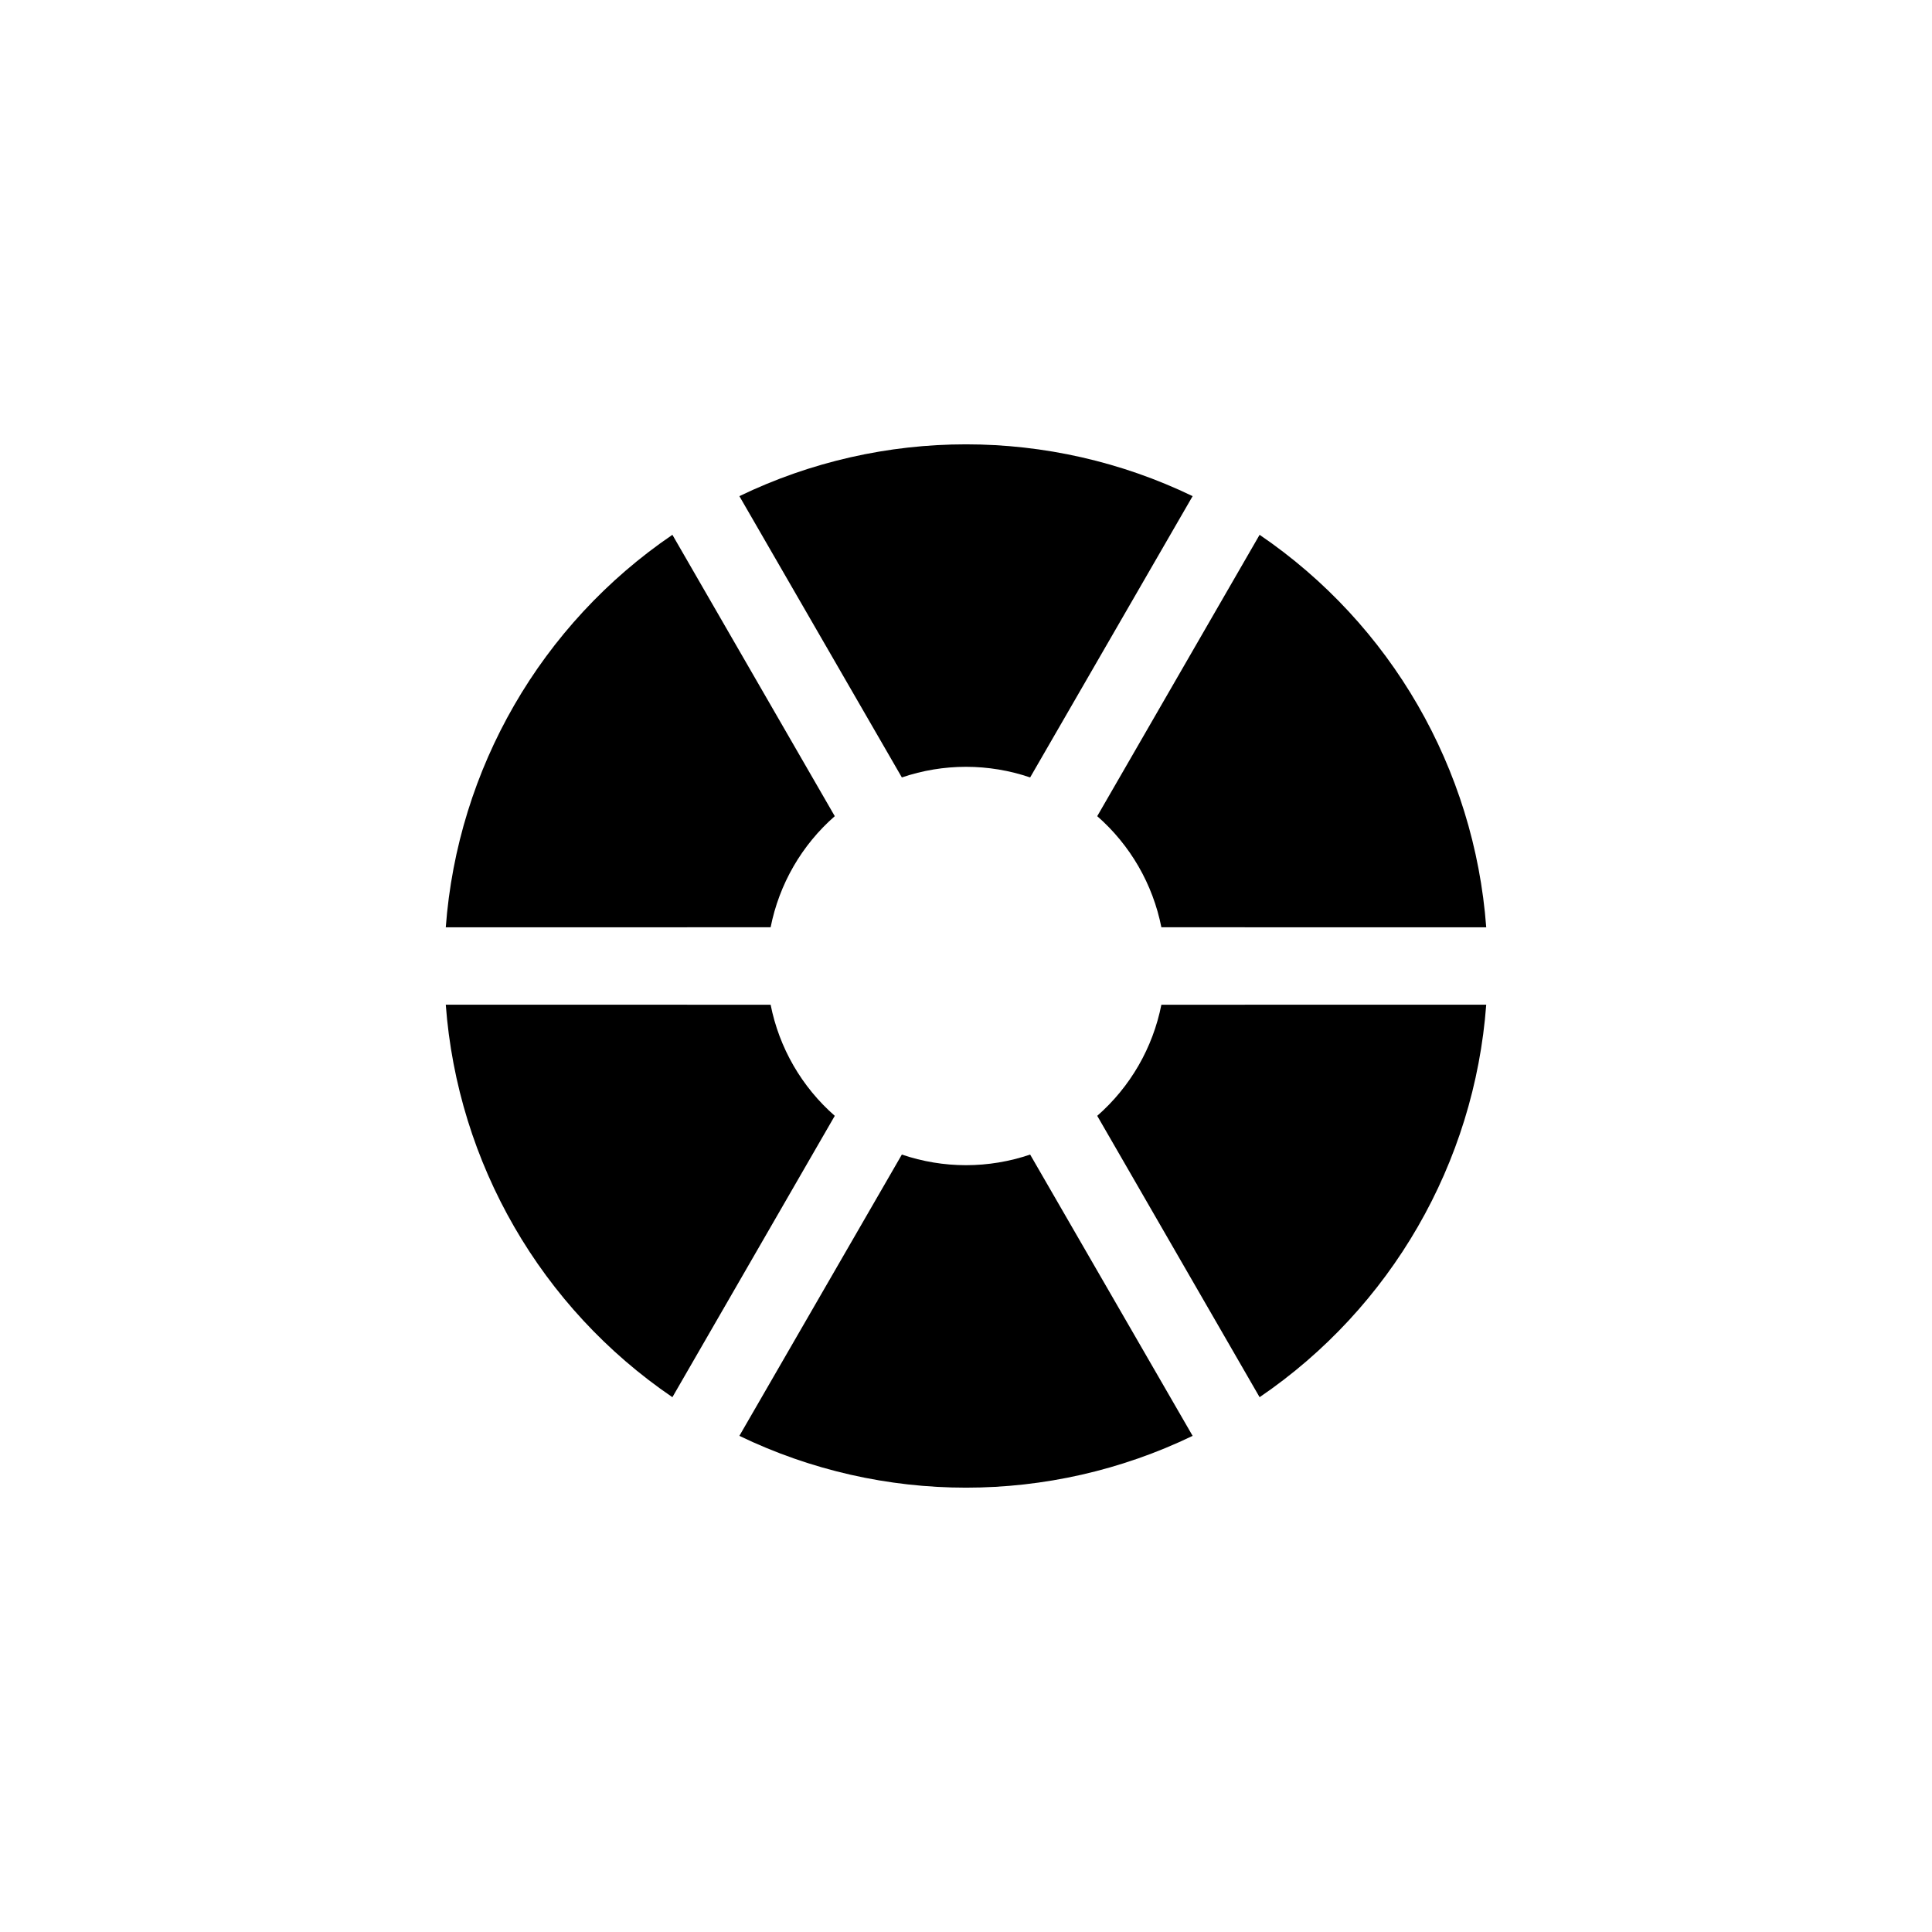
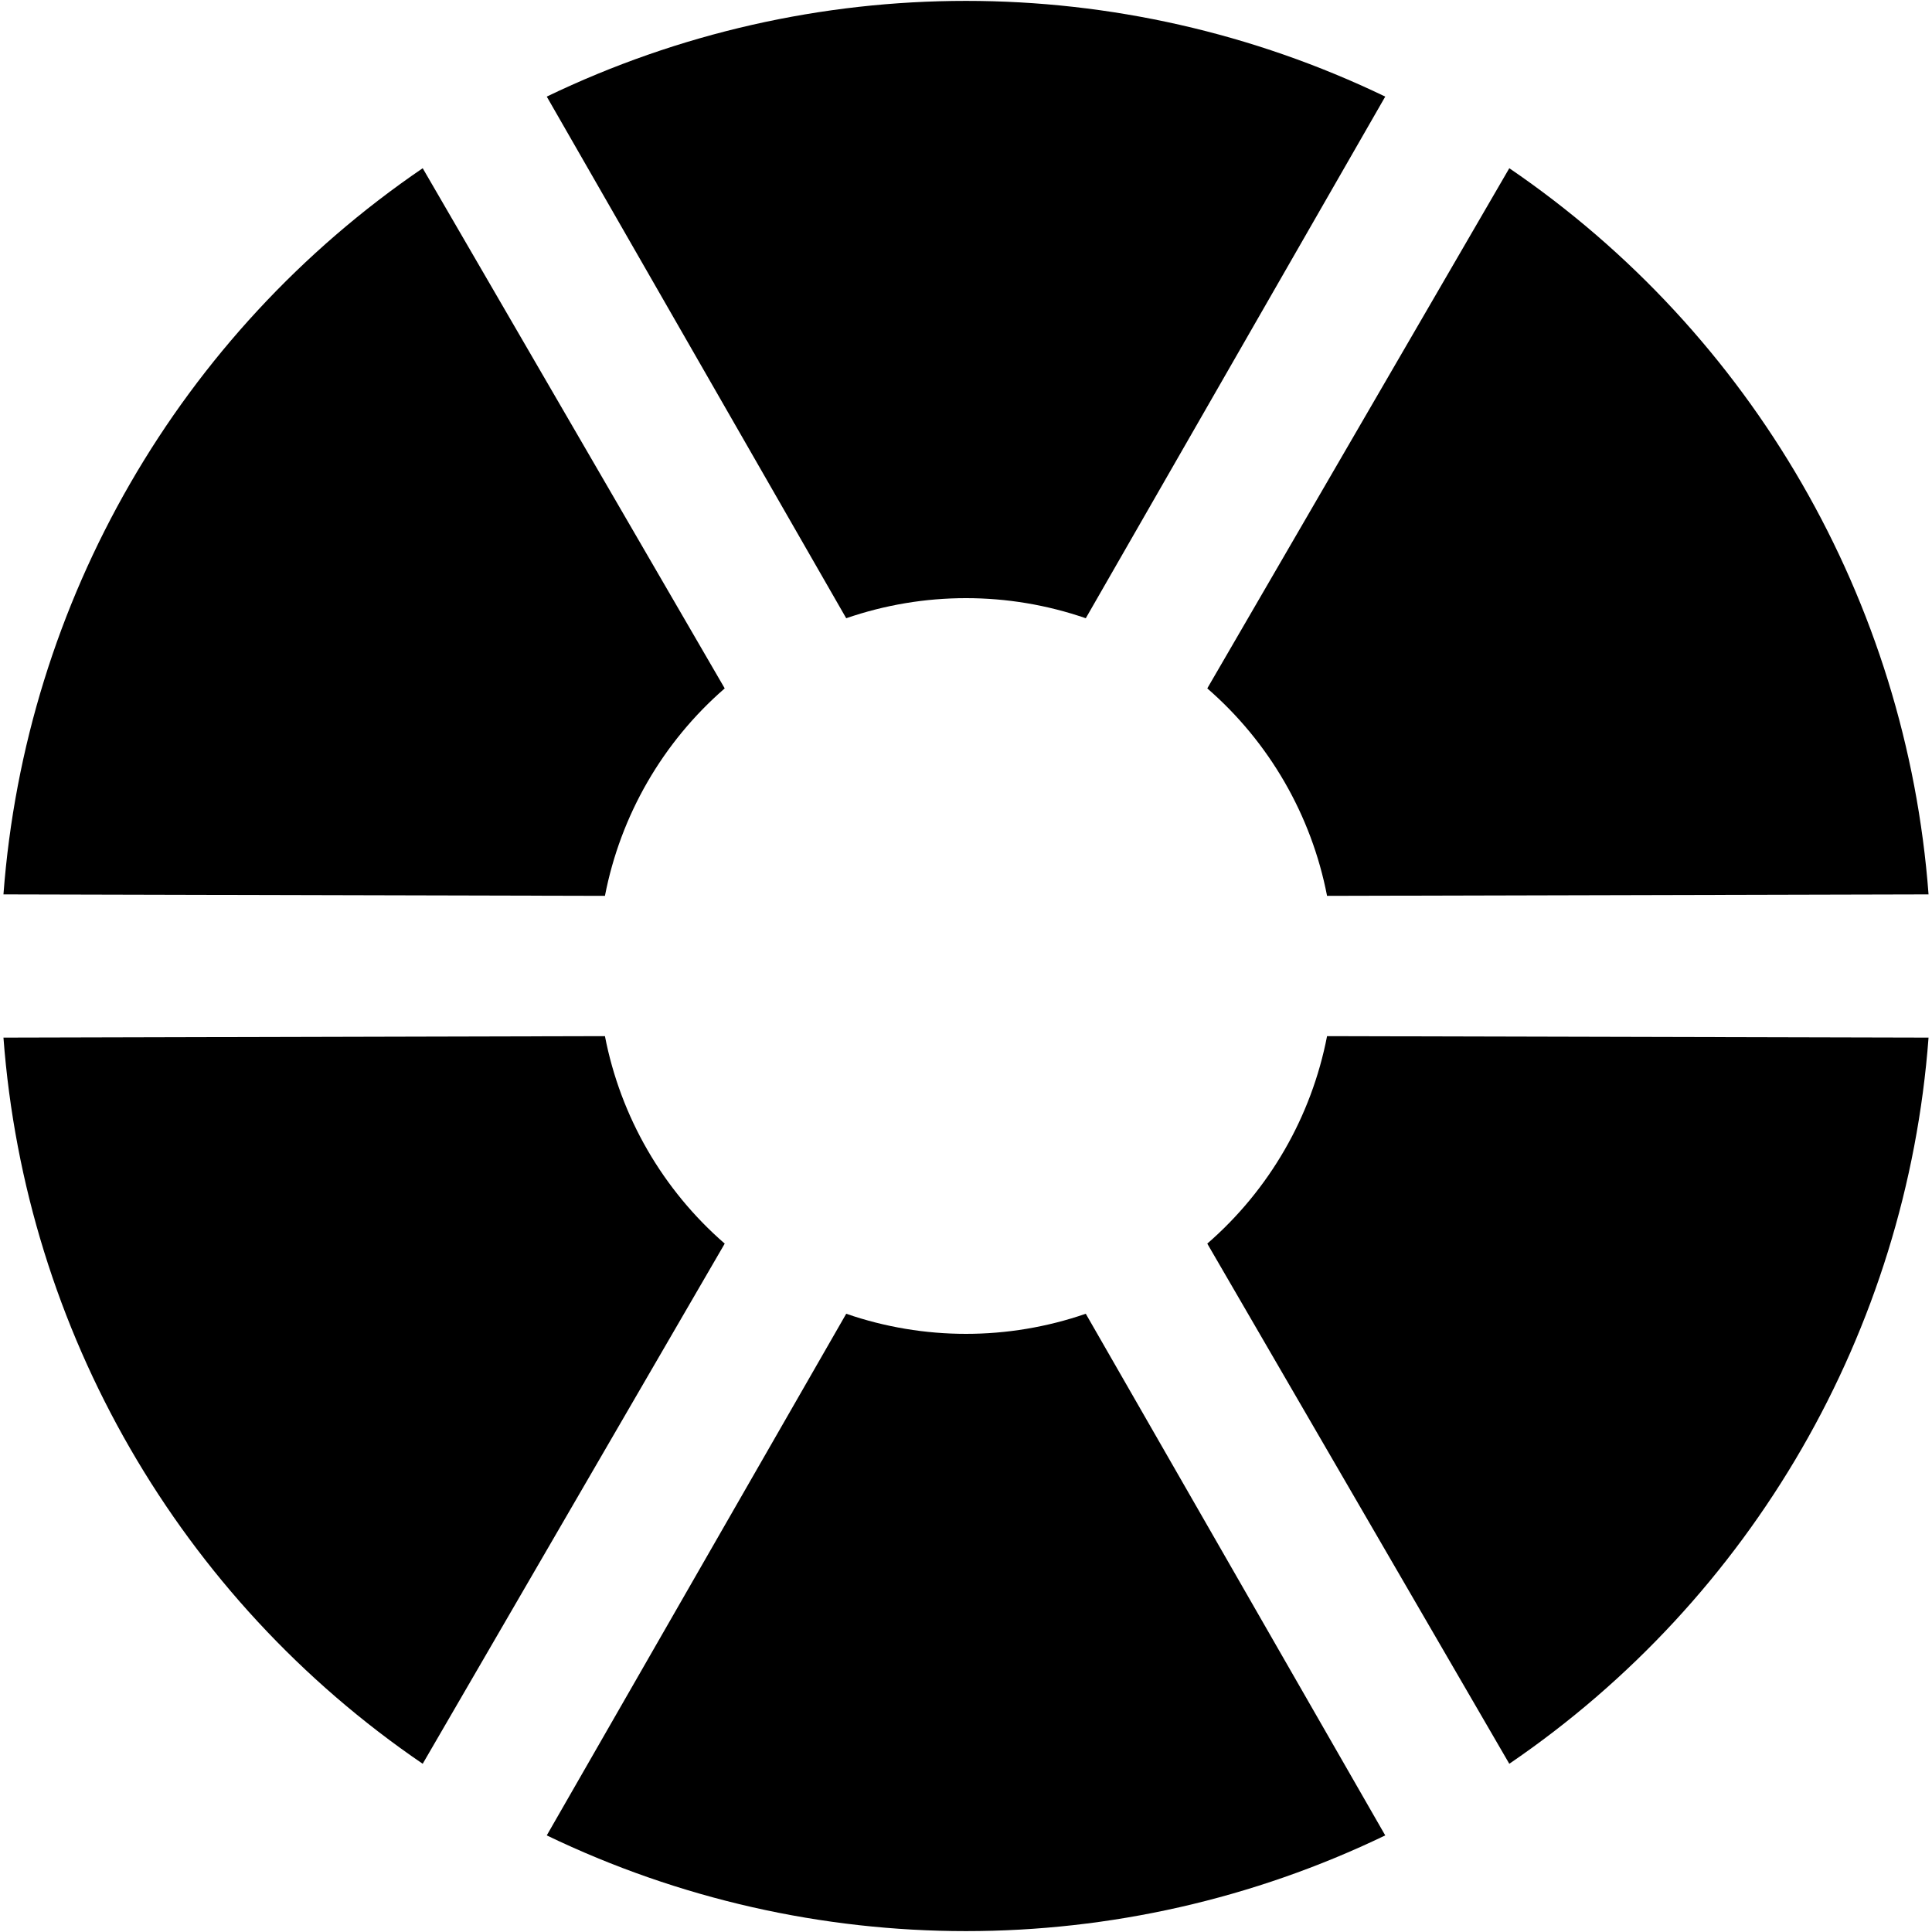
<svg xmlns="http://www.w3.org/2000/svg" width="100" height="100" viewBox="0 0 100 100">
  <defs>
-     <path id="parts" d="M50 39.69 A10.31 10.31 0 0 1 53.32 40.24 L61.73 25.68 A27 27 0 0 0 38.27 25.68 L46.68 40.24 A10.31 10.31 0 0 1 50 39.69Z" />
-     <symbol id="loading-icon" viewBox="0 0 100 100">
+     <path id="parts" d="M-21.7 -45 A50 50 0 0 1 21.7 -45 L6.2 -18 A19 19 0 0 0 -6.2 -18Z" />
+     <symbol id="loading-icon" viewBox="-50 -50 100 100">
      <use id="parts1" href="#parts" />
-       <use id="parts2" href="#parts" transform="rotate(60 50 50)" />
-       <use id="parts3" href="#parts" transform="rotate(120 50 50)" />
-       <use id="parts4" href="#parts" transform="rotate(180 50 50)" />
-       <use id="parts5" href="#parts" transform="rotate(240 50 50)" />
-       <use id="parts6" href="#parts" transform="rotate(300 50 50)" />
+       <use id="parts2" href="#parts" transform="rotate(60)" />
+       <use id="parts3" href="#parts" transform="rotate(120)" />
+       <use id="parts4" href="#parts" transform="rotate(180)" />
+       <use id="parts5" href="#parts" transform="rotate(240)" />
+       <use id="parts6" href="#parts" transform="rotate(300)" />
      <animate href="#parts1" attributeName="fill" values="#f0e9a5; #90917f" begin="-0.0s" dur="3.6s" calcMode="discrete" repeatCount="indefinite" />
      <animate href="#parts2" attributeName="fill" values="#f0e9a5; #90917f" begin="-3.3s" dur="3.6s" calcMode="discrete" repeatCount="indefinite" />
      <animate href="#parts3" attributeName="fill" values="#f0e9a5; #90917f" begin="-3.0s" dur="3.6s" calcMode="discrete" repeatCount="indefinite" />
      <animate href="#parts4" attributeName="fill" values="#f0e9a5; #90917f" begin="-2.7s" dur="3.6s" calcMode="discrete" repeatCount="indefinite" />
      <animate href="#parts5" attributeName="fill" values="#f0e9a5; #90917f" begin="-2.4s" dur="3.6s" calcMode="discrete" repeatCount="indefinite" />
      <animate href="#parts6" attributeName="fill" values="#f0e9a5; #90917f" begin="-2.1s" dur="3.6s" calcMode="discrete" repeatCount="indefinite" />
    </symbol>
  </defs>
  <use href="#loading-icon" />
</svg>
